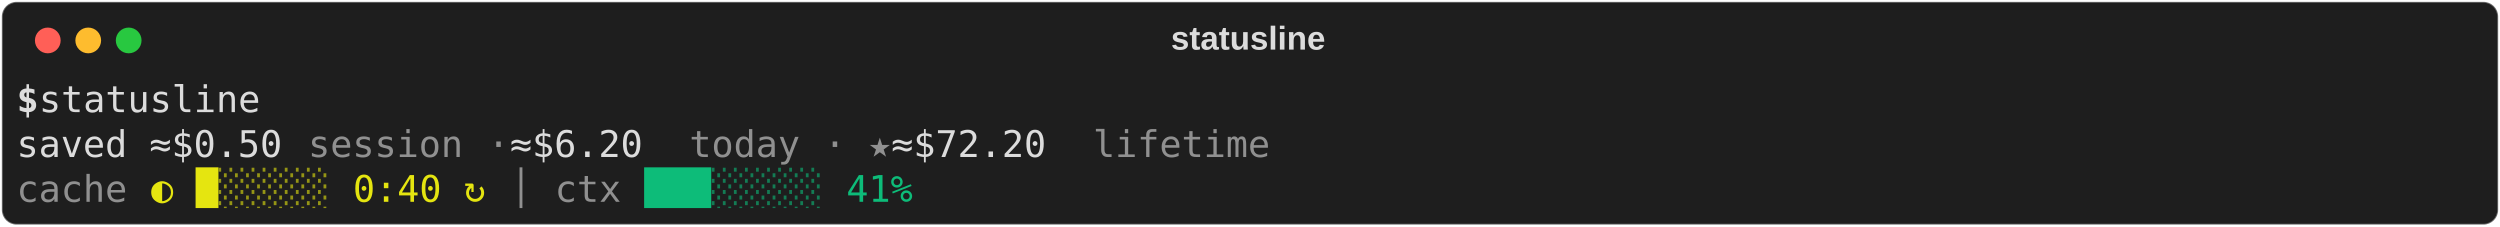
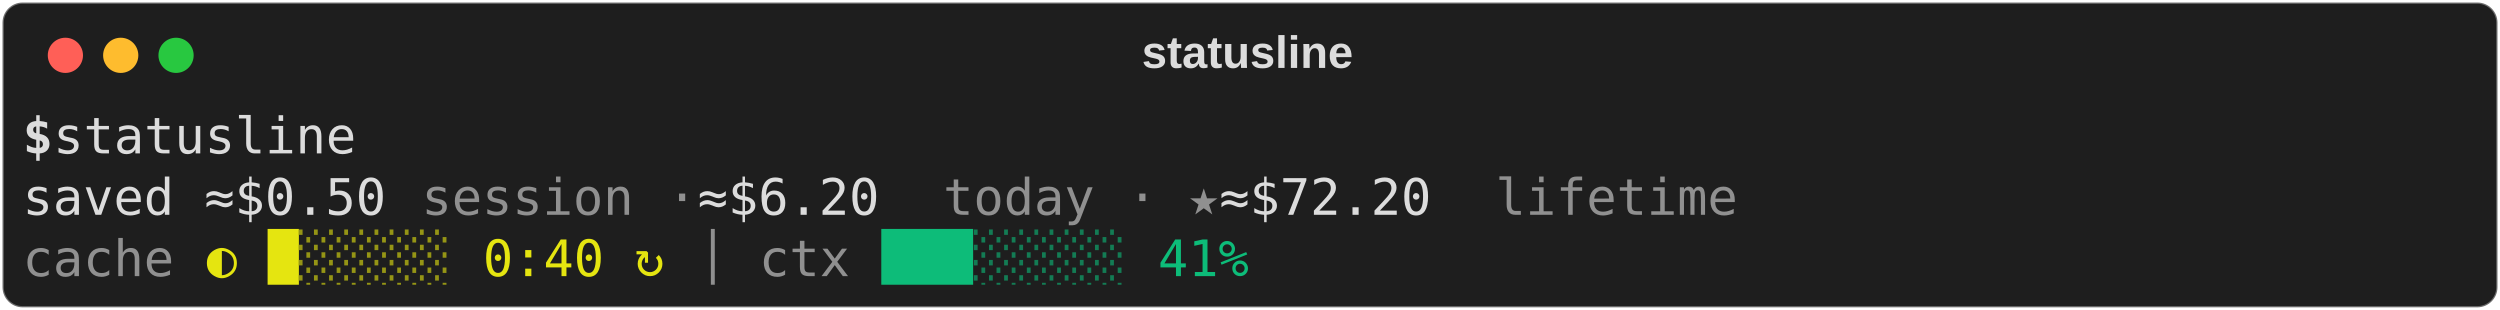
- <svg xmlns="http://www.w3.org/2000/svg" class="rich-terminal" viewBox="0 0 1360 123.2">
+ <svg xmlns="http://www.w3.org/2000/svg" class="rich-terminal" viewBox="0 0 994 123.2">
  <style>

    @font-face {
        font-family: "Fira Code";
        src: local("FiraCode-Regular"),
                url("https://cdnjs.cloudflare.com/ajax/libs/firacode/6.2.0/woff2/FiraCode-Regular.woff2") format("woff2"),
                url("https://cdnjs.cloudflare.com/ajax/libs/firacode/6.2.0/woff/FiraCode-Regular.woff") format("woff");
        font-style: normal;
        font-weight: 400;
    }
    @font-face {
        font-family: "Fira Code";
        src: local("FiraCode-Bold"),
                url("https://cdnjs.cloudflare.com/ajax/libs/firacode/6.2.0/woff2/FiraCode-Bold.woff2") format("woff2"),
                url("https://cdnjs.cloudflare.com/ajax/libs/firacode/6.2.0/woff/FiraCode-Bold.woff") format("woff");
        font-style: bold;
        font-weight: 700;
    }

    .terminal-326677543-matrix {
        font-family: Fira Code, monospace;
        font-size: 20px;
        line-height: 24.4px;
        font-variant-east-asian: full-width;
    }

    .terminal-326677543-title {
        font-size: 18px;
        font-weight: bold;
        font-family: arial;
    }

    .terminal-326677543-r1 { fill: #dcdcdc;font-weight: bold }
.terminal-326677543-r2 { fill: #dcdcdc }
.terminal-326677543-r3 { fill: #909090 }
.terminal-326677543-r4 { fill: #e5e510 }
.terminal-326677543-r5 { fill: #959515 }
.terminal-326677543-r6 { fill: #0dbc79 }
.terminal-326677543-r7 { fill: #137c54 }
    </style>
  <defs>
    <clipPath id="terminal-326677543-clip-terminal">
-       <rect x="0" y="0" width="1341.0" height="72.2" />
+       <rect x="0" y="0" width="975.0" height="72.2" />
    </clipPath>
    <clipPath id="terminal-326677543-line-0">
-       <rect x="0" y="1.5" width="1342" height="24.65" />
+       <rect x="0" y="1.5" width="976" height="24.65" />
    </clipPath>
    <clipPath id="terminal-326677543-line-1">
-       <rect x="0" y="25.9" width="1342" height="24.65" />
+       <rect x="0" y="25.9" width="976" height="24.65" />
    </clipPath>
  </defs>
-   <rect fill="#1e1e1e" stroke="rgba(255,255,255,0.35)" stroke-width="1" x="1" y="1" width="1358" height="121.2" rx="8" />
-   <text class="terminal-326677543-title" fill="#dcdcdc" text-anchor="middle" x="679" y="27">statusline</text>
+   <rect fill="#1e1e1e" stroke="rgba(255,255,255,0.35)" stroke-width="1" x="1" y="1" width="992" height="121.2" rx="8" />
+   <text class="terminal-326677543-title" fill="#dcdcdc" text-anchor="middle" x="496" y="27">statusline</text>
  <g transform="translate(26,22)">
    <circle cx="0" cy="0" r="7" fill="#ff5f57" />
    <circle cx="22" cy="0" r="7" fill="#febc2e" />
    <circle cx="44" cy="0" r="7" fill="#28c840" />
  </g>
  <g transform="translate(9, 41)" clip-path="url(#terminal-326677543-clip-terminal)">
    <g class="terminal-326677543-matrix">
      <text class="terminal-326677543-r1" x="0" y="20" textLength="12.2" clip-path="url(#terminal-326677543-line-0)">$</text>
      <text class="terminal-326677543-r2" x="12.2" y="20" textLength="134.2" clip-path="url(#terminal-326677543-line-0)"> statusline</text>
-       <text class="terminal-326677543-r2" x="1342" y="20" textLength="12.2" clip-path="url(#terminal-326677543-line-0)">
+       <text class="terminal-326677543-r2" x="976" y="20" textLength="12.2" clip-path="url(#terminal-326677543-line-0)">
</text>
      <text class="terminal-326677543-r2" x="0" y="44.4" textLength="158.6" clip-path="url(#terminal-326677543-line-1)">saved ≈$0.50 </text>
      <text class="terminal-326677543-r3" x="158.6" y="44.4" textLength="85.4" clip-path="url(#terminal-326677543-line-1)">session</text>
      <text class="terminal-326677543-r3" x="256.2" y="44.4" textLength="12.2" clip-path="url(#terminal-326677543-line-1)">·</text>
      <text class="terminal-326677543-r2" x="268.4" y="44.4" textLength="97.6" clip-path="url(#terminal-326677543-line-1)"> ≈$6.20 </text>
      <text class="terminal-326677543-r3" x="366" y="44.4" textLength="61" clip-path="url(#terminal-326677543-line-1)">today</text>
      <text class="terminal-326677543-r3" x="439.2" y="44.4" textLength="12.2" clip-path="url(#terminal-326677543-line-1)">·</text>
      <text class="terminal-326677543-r3" x="463.6" y="44.4" textLength="12.2" clip-path="url(#terminal-326677543-line-1)">★</text>
      <text class="terminal-326677543-r2" x="475.8" y="44.4" textLength="109.8" clip-path="url(#terminal-326677543-line-1)"> ≈$72.20 </text>
      <text class="terminal-326677543-r3" x="585.6" y="44.4" textLength="97.6" clip-path="url(#terminal-326677543-line-1)">lifetime</text>
-       <text class="terminal-326677543-r2" x="1342" y="44.4" textLength="12.2" clip-path="url(#terminal-326677543-line-1)">
+       <text class="terminal-326677543-r2" x="976" y="44.4" textLength="12.2" clip-path="url(#terminal-326677543-line-1)">
</text>
      <text class="terminal-326677543-r3" x="0" y="68.8" textLength="61" clip-path="url(#terminal-326677543-line-2)">cache</text>
      <text class="terminal-326677543-r4" x="73.2" y="68.8" textLength="12.2" clip-path="url(#terminal-326677543-line-2)">◐</text>
      <text class="terminal-326677543-r4" x="97.6" y="68.8" textLength="12.2" clip-path="url(#terminal-326677543-line-2)">█</text>
      <text class="terminal-326677543-r5" x="109.8" y="68.8" textLength="61" clip-path="url(#terminal-326677543-line-2)">░░░░░</text>
      <text class="terminal-326677543-r4" x="183" y="68.8" textLength="73.2" clip-path="url(#terminal-326677543-line-2)">0:40 ↻</text>
      <text class="terminal-326677543-r3" x="268.4" y="68.8" textLength="12.2" clip-path="url(#terminal-326677543-line-2)">│</text>
      <text class="terminal-326677543-r3" x="292.8" y="68.8" textLength="36.6" clip-path="url(#terminal-326677543-line-2)">ctx</text>
      <text class="terminal-326677543-r6" x="341.6" y="68.8" textLength="36.6" clip-path="url(#terminal-326677543-line-2)">███</text>
      <text class="terminal-326677543-r7" x="378.2" y="68.8" textLength="61" clip-path="url(#terminal-326677543-line-2)">░░░░░</text>
      <text class="terminal-326677543-r6" x="451.4" y="68.8" textLength="36.6" clip-path="url(#terminal-326677543-line-2)">41%</text>
-       <text class="terminal-326677543-r2" x="1342" y="68.8" textLength="12.2" clip-path="url(#terminal-326677543-line-2)">
+       <text class="terminal-326677543-r2" x="976" y="68.8" textLength="12.2" clip-path="url(#terminal-326677543-line-2)">
</text>
    </g>
  </g>
</svg>
